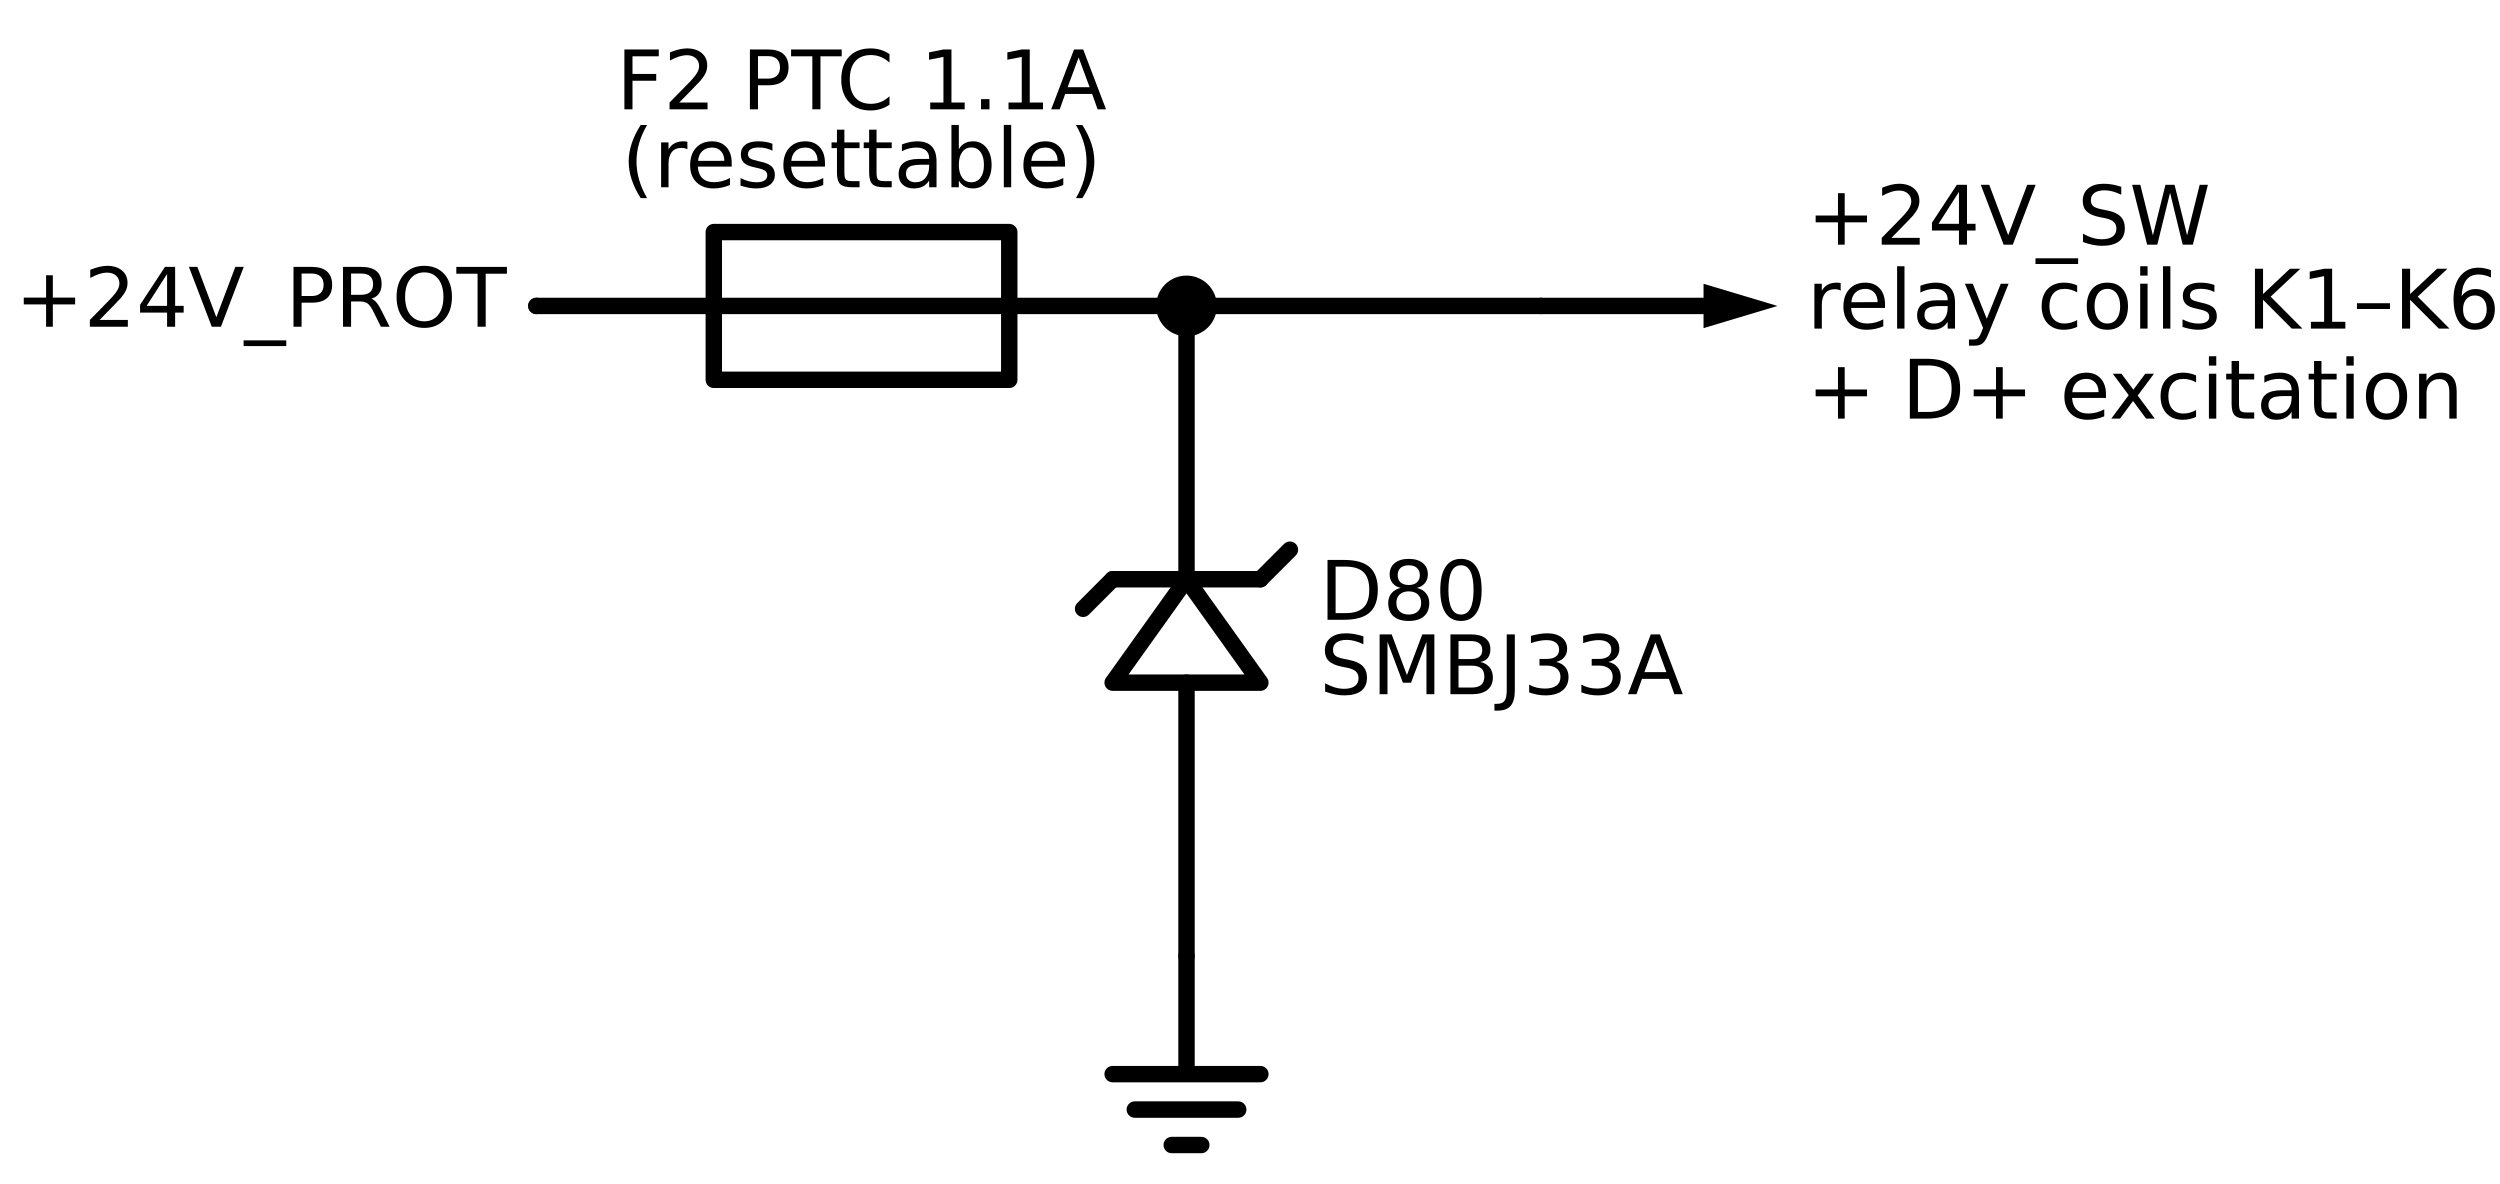
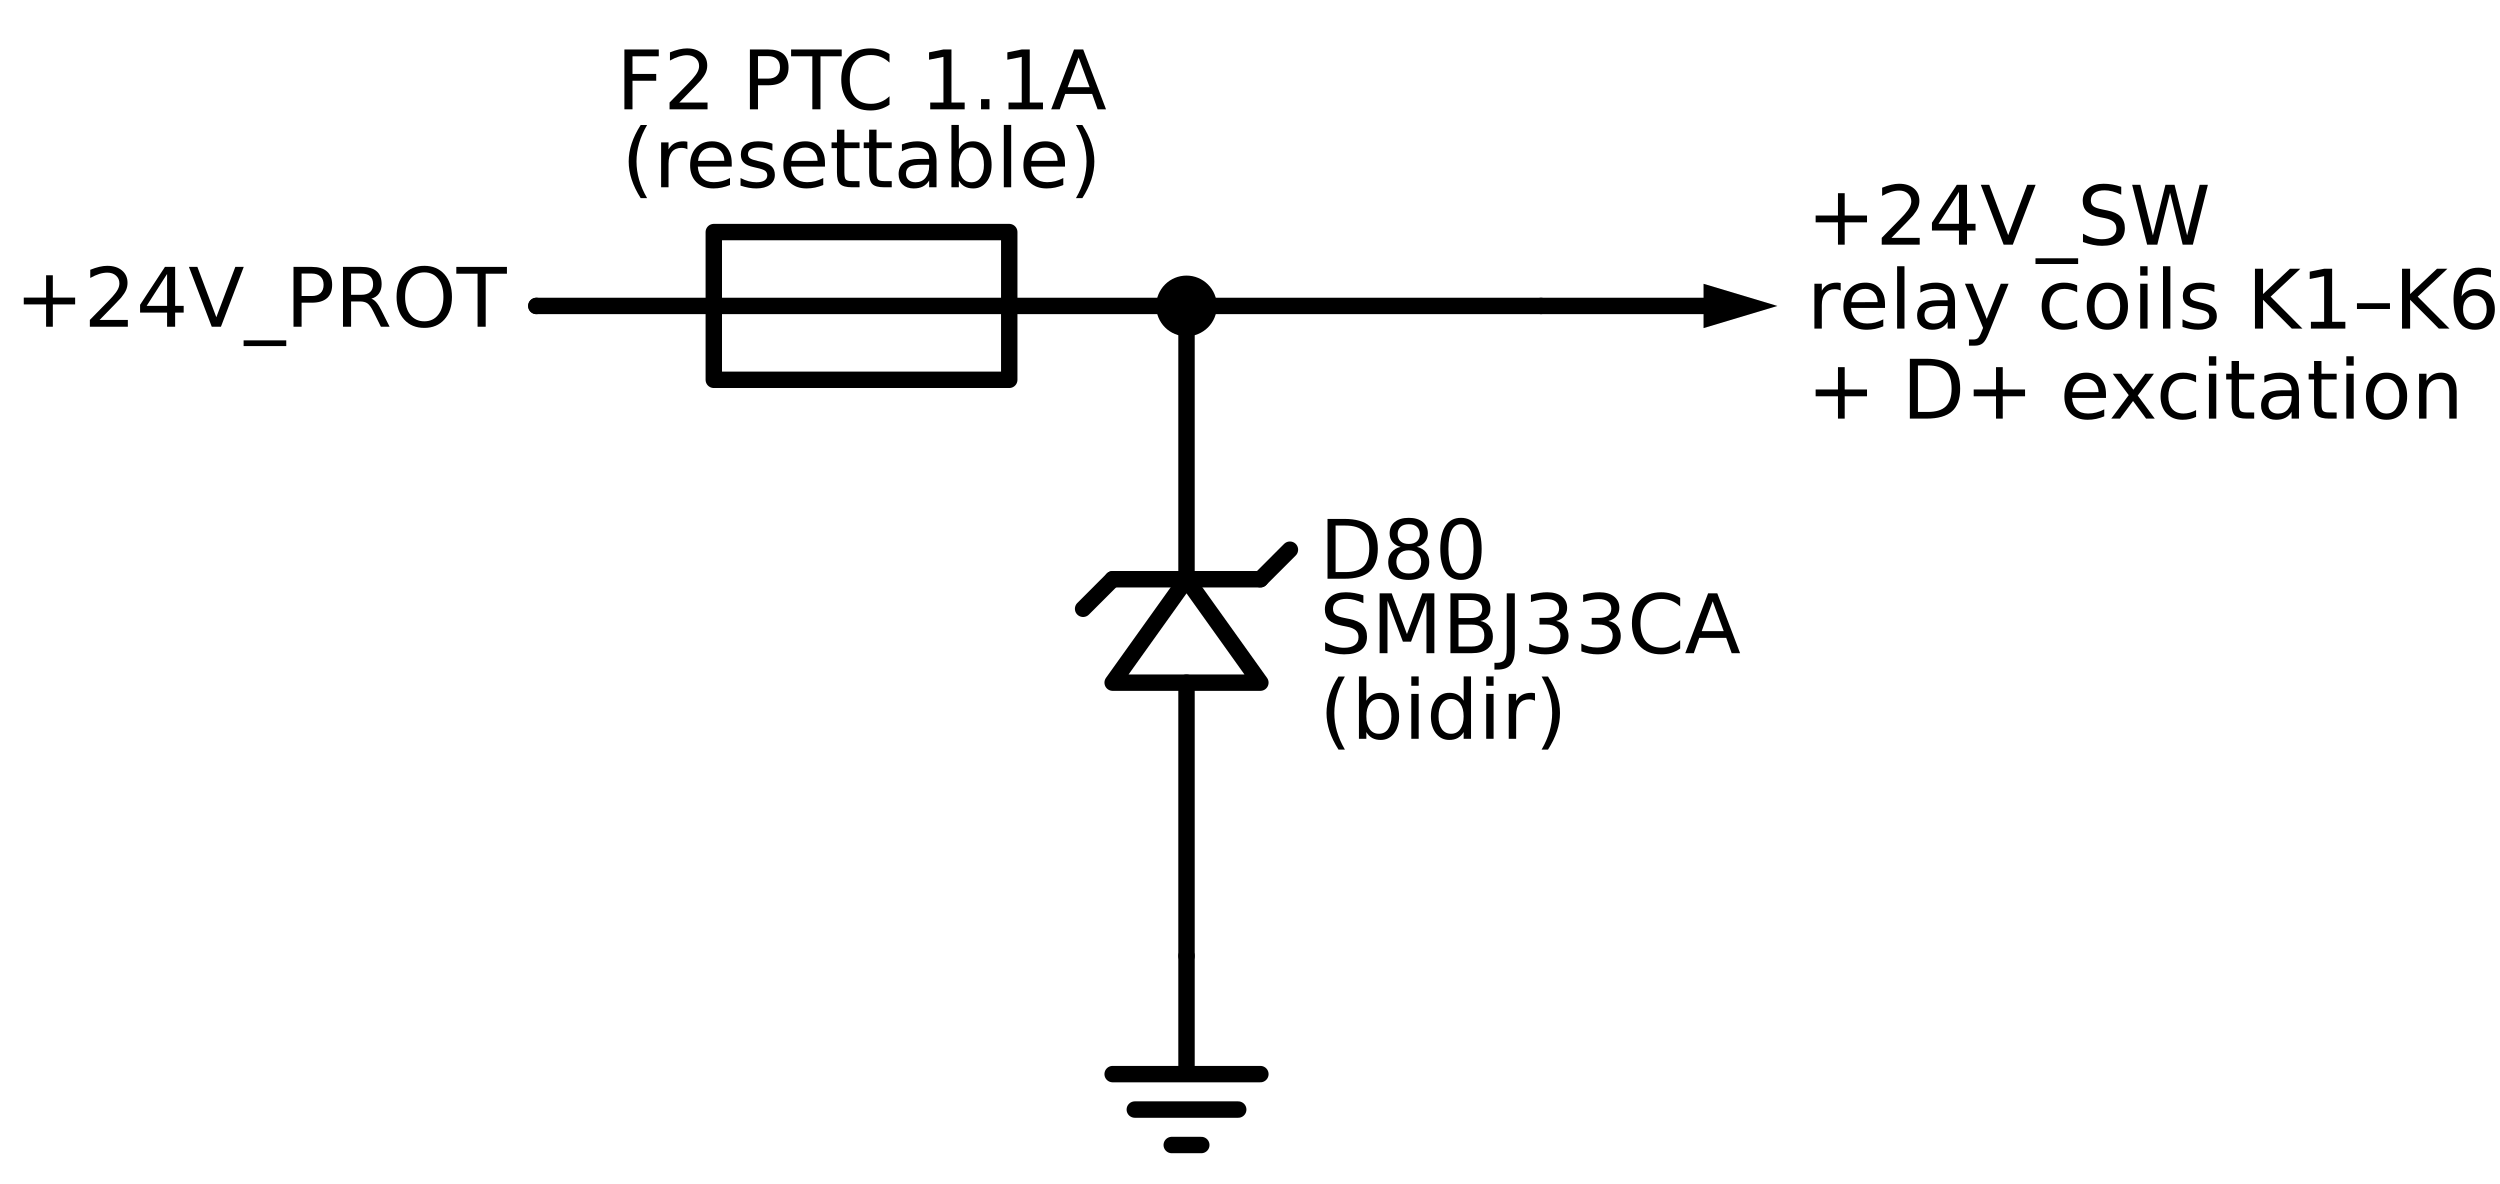
<svg xmlns="http://www.w3.org/2000/svg" xmlns:xlink="http://www.w3.org/1999/xlink" width="304.624pt" height="144.2pt" viewBox="0 0 304.624 144.2" version="1.1">
  <defs>
    <style type="text/css">*{stroke-linejoin: round; stroke-linecap: butt}</style>
  </defs>
  <g id="figure_1">
    <g id="patch_1">
      <path d="M 0 144.2  L 304.624 144.2  L 304.624 0  L 0 0  L 0 144.2  z " style="fill: none" />
    </g>
    <g id="axes_1">
      <g id="patch_2">
-         <path d="M 135.576 83.18  L 144.576 70.58  L 153.576 83.18  L 135.576 83.18  z " clip-path="url(#p834088ce81)" style="fill: none; stroke: #000000; stroke-width: 2; stroke-linecap: round" />
+         <path d="M 135.576 83.18  L 144.576 70.58  L 153.576 83.18  L 135.576 83.18  z " clip-path="url(#pf254da7e3c)" style="fill: none; stroke: #000000; stroke-width: 2; stroke-linecap: round" />
      </g>
      <g id="line2d_1">
-         <path d="M 65.34 37.28  L 65.358 37.28  L 65.376 37.28  " clip-path="url(#p834088ce81)" style="fill: none; stroke: #000000; stroke-width: 2; stroke-linecap: round" />
+         <path d="M 65.34 37.28  L 65.358 37.28  L 65.376 37.28  " clip-path="url(#pf254da7e3c)" style="fill: none; stroke: #000000; stroke-width: 2; stroke-linecap: round" />
      </g>
      <g id="line2d_2">
-         <path d="M 65.376 37.28  L 86.976 37.28  L 86.976 28.28  L 122.976 28.28  L 122.976 46.28  L 86.976 46.28  L 86.976 37.28  M 122.976 37.28  L 144.576 37.28  " clip-path="url(#p834088ce81)" style="fill: none; stroke: #000000; stroke-width: 2; stroke-linecap: round" />
+         <path d="M 65.376 37.28  L 86.976 37.28  L 86.976 28.28  L 122.976 28.28  L 122.976 46.28  L 86.976 46.28  L 86.976 37.28  M 122.976 37.28  L 144.576 37.28  " clip-path="url(#pf254da7e3c)" style="fill: none; stroke: #000000; stroke-width: 2; stroke-linecap: round" />
      </g>
      <g id="line2d_3">
-         <path d="M 86.976 37.28  L 122.976 37.28  " clip-path="url(#p834088ce81)" style="fill: none; stroke: #000000; stroke-width: 2; stroke-linecap: round" />
+         <path d="M 86.976 37.28  L 122.976 37.28  " clip-path="url(#pf254da7e3c)" style="fill: none; stroke: #000000; stroke-width: 2; stroke-linecap: round" />
      </g>
      <g id="line2d_4">
-         <path d="M 144.576 37.28  L 144.576 70.58  M 135.576 70.58  L 153.576 70.58  M 144.576 83.18  L 144.576 116.48  " clip-path="url(#p834088ce81)" style="fill: none; stroke: #000000; stroke-width: 2; stroke-linecap: round" />
+         <path d="M 144.576 37.28  L 144.576 70.58  M 135.576 70.58  L 153.576 70.58  M 144.576 83.18  L 144.576 116.48  " clip-path="url(#pf254da7e3c)" style="fill: none; stroke: #000000; stroke-width: 2; stroke-linecap: round" />
      </g>
      <g id="line2d_5">
-         <path d="M 157.176 66.98  L 153.576 70.58  " clip-path="url(#p834088ce81)" style="fill: none; stroke: #000000; stroke-width: 2; stroke-linecap: round" />
+         <path d="M 157.176 66.98  L 153.576 70.58  " clip-path="url(#pf254da7e3c)" style="fill: none; stroke: #000000; stroke-width: 2; stroke-linecap: round" />
      </g>
      <g id="line2d_6">
-         <path d="M 131.976 74.18  L 135.576 70.58  " clip-path="url(#p834088ce81)" style="fill: none; stroke: #000000; stroke-width: 2; stroke-linecap: round" />
+         <path d="M 131.976 74.18  L 135.576 70.58  " clip-path="url(#pf254da7e3c)" style="fill: none; stroke: #000000; stroke-width: 2; stroke-linecap: round" />
      </g>
      <g id="line2d_7">
-         <path d="M 144.576 116.48  L 144.576 130.88  L 135.576 130.88  L 153.576 130.88  M 138.276 135.2  L 150.876 135.2  M 142.776 139.52  L 146.376 139.52  " clip-path="url(#p834088ce81)" style="fill: none; stroke: #000000; stroke-width: 2; stroke-linecap: round" />
+         <path d="M 144.576 116.48  L 144.576 130.88  L 135.576 130.88  L 153.576 130.88  M 138.276 135.2  L 150.876 135.2  M 142.776 139.52  L 146.376 139.52  " clip-path="url(#pf254da7e3c)" style="fill: none; stroke: #000000; stroke-width: 2; stroke-linecap: round" />
      </g>
      <g id="line2d_8">
-         <path d="M 144.576 37.28  L 166.176 37.28  L 187.776 37.28  " clip-path="url(#p834088ce81)" style="fill: none; stroke: #000000; stroke-width: 2; stroke-linecap: round" />
+         <path d="M 144.576 37.28  L 166.176 37.28  L 187.776 37.28  " clip-path="url(#pf254da7e3c)" style="fill: none; stroke: #000000; stroke-width: 2; stroke-linecap: round" />
      </g>
      <g id="line2d_9">
-         <path d="M 187.776 37.28  L 202.176 37.28  L 207.576 37.28  " clip-path="url(#p834088ce81)" style="fill: none; stroke: #000000; stroke-width: 2; stroke-linecap: round" />
+         <path d="M 187.776 37.28  L 202.176 37.28  L 207.576 37.28  " clip-path="url(#pf254da7e3c)" style="fill: none; stroke: #000000; stroke-width: 2; stroke-linecap: round" />
      </g>
      <g id="patch_3">
-         <path d="M 207.576 34.58  L 216.576 37.28  L 207.576 39.98  z " clip-path="url(#p834088ce81)" />
+         <path d="M 207.576 34.58  L 216.576 37.28  L 207.576 39.98  z " clip-path="url(#pf254da7e3c)" />
      </g>
      <g id="text_1">
        <g transform="translate(1.836875 39.81203) scale(0.1 -0.1)">
          <defs>
            <path id="DejaVuSans-e" d="M 2944 4013  L 2944 2272  L 4684 2272  L 4684 1741  L 2944 1741  L 2944 0  L 2419 0  L 2419 1741  L 678 1741  L 678 2272  L 2419 2272  L 2419 4013  L 2944 4013  z " transform="scale(0.015625)" />
            <path id="DejaVuSans-15" d="M 1228 531  L 3431 531  L 3431 0  L 469 0  L 469 531  Q 828 903 1448 1529  Q 2069 2156 2228 2338  Q 2531 2678 2651 2914  Q 2772 3150 2772 3378  Q 2772 3750 2511 3984  Q 2250 4219 1831 4219  Q 1534 4219 1204 4116  Q 875 4013 500 3803  L 500 4441  Q 881 4594 1212 4672  Q 1544 4750 1819 4750  Q 2544 4750 2975 4387  Q 3406 4025 3406 3419  Q 3406 3131 3298 2873  Q 3191 2616 2906 2266  Q 2828 2175 2409 1742  Q 1991 1309 1228 531  z " transform="scale(0.015625)" />
            <path id="DejaVuSans-17" d="M 2419 4116  L 825 1625  L 2419 1625  L 2419 4116  z M 2253 4666  L 3047 4666  L 3047 1625  L 3713 1625  L 3713 1100  L 3047 1100  L 3047 0  L 2419 0  L 2419 1100  L 313 1100  L 313 1709  L 2253 4666  z " transform="scale(0.015625)" />
            <path id="DejaVuSans-39" d="M 1831 0  L 50 4666  L 709 4666  L 2188 738  L 3669 4666  L 4325 4666  L 2547 0  L 1831 0  z " transform="scale(0.015625)" />
            <path id="DejaVuSans-42" d="M 3263 -1063  L 3263 -1509  L -63 -1509  L -63 -1063  L 3263 -1063  z " transform="scale(0.015625)" />
            <path id="DejaVuSans-33" d="M 1259 4147  L 1259 2394  L 2053 2394  Q 2494 2394 2734 2622  Q 2975 2850 2975 3272  Q 2975 3691 2734 3919  Q 2494 4147 2053 4147  L 1259 4147  z M 628 4666  L 2053 4666  Q 2838 4666 3239 4311  Q 3641 3956 3641 3272  Q 3641 2581 3239 2228  Q 2838 1875 2053 1875  L 1259 1875  L 1259 0  L 628 0  L 628 4666  z " transform="scale(0.015625)" />
            <path id="DejaVuSans-35" d="M 2841 2188  Q 3044 2119 3236 1894  Q 3428 1669 3622 1275  L 4263 0  L 3584 0  L 2988 1197  Q 2756 1666 2539 1819  Q 2322 1972 1947 1972  L 1259 1972  L 1259 0  L 628 0  L 628 4666  L 2053 4666  Q 2853 4666 3247 4331  Q 3641 3997 3641 3322  Q 3641 2881 3436 2590  Q 3231 2300 2841 2188  z M 1259 4147  L 1259 2491  L 2053 2491  Q 2509 2491 2742 2702  Q 2975 2913 2975 3322  Q 2975 3731 2742 3939  Q 2509 4147 2053 4147  L 1259 4147  z " transform="scale(0.015625)" />
            <path id="DejaVuSans-32" d="M 2522 4238  Q 1834 4238 1429 3725  Q 1025 3213 1025 2328  Q 1025 1447 1429 934  Q 1834 422 2522 422  Q 3209 422 3611 934  Q 4013 1447 4013 2328  Q 4013 3213 3611 3725  Q 3209 4238 2522 4238  z M 2522 4750  Q 3503 4750 4090 4092  Q 4678 3434 4678 2328  Q 4678 1225 4090 567  Q 3503 -91 2522 -91  Q 1538 -91 948 565  Q 359 1222 359 2328  Q 359 3434 948 4092  Q 1538 4750 2522 4750  z " transform="scale(0.015625)" />
            <path id="DejaVuSans-37" d="M -19 4666  L 3928 4666  L 3928 4134  L 2272 4134  L 2272 0  L 1638 0  L 1638 4134  L -19 4134  L -19 4666  z " transform="scale(0.015625)" />
          </defs>
          <use xlink:href="#DejaVuSans-e" />
          <use xlink:href="#DejaVuSans-15" transform="translate(83.79688 0)" />
          <use xlink:href="#DejaVuSans-17" transform="translate(147.4219 0)" />
          <use xlink:href="#DejaVuSans-39" transform="translate(211.0469 0)" />
          <use xlink:href="#DejaVuSans-42" transform="translate(279.4531 0)" />
          <use xlink:href="#DejaVuSans-33" transform="translate(329.4531 0)" />
          <use xlink:href="#DejaVuSans-35" transform="translate(389.75 0)" />
          <use xlink:href="#DejaVuSans-32" transform="translate(459.2344 0)" />
          <use xlink:href="#DejaVuSans-37" transform="translate(537.9531 0)" />
        </g>
      </g>
      <g id="text_2">
        <g transform="translate(75.10178 13.31984) scale(0.1 -0.1)">
          <defs>
            <path id="DejaVuSans-29" d="M 628 4666  L 3309 4666  L 3309 4134  L 1259 4134  L 1259 2759  L 3109 2759  L 3109 2228  L 1259 2228  L 1259 0  L 628 0  L 628 4666  z " transform="scale(0.015625)" />
            <path id="DejaVuSans-3" transform="scale(0.015625)" />
            <path id="DejaVuSans-26" d="M 4122 4306  L 4122 3641  Q 3803 3938 3442 4084  Q 3081 4231 2675 4231  Q 1875 4231 1450 3742  Q 1025 3253 1025 2328  Q 1025 1406 1450 917  Q 1875 428 2675 428  Q 3081 428 3442 575  Q 3803 722 4122 1019  L 4122 359  Q 3791 134 3420 21  Q 3050 -91 2638 -91  Q 1578 -91 968 557  Q 359 1206 359 2328  Q 359 3453 968 4101  Q 1578 4750 2638 4750  Q 3056 4750 3426 4639  Q 3797 4528 4122 4306  z " transform="scale(0.015625)" />
            <path id="DejaVuSans-14" d="M 794 531  L 1825 531  L 1825 4091  L 703 3866  L 703 4441  L 1819 4666  L 2450 4666  L 2450 531  L 3481 531  L 3481 0  L 794 0  L 794 531  z " transform="scale(0.015625)" />
            <path id="DejaVuSans-11" d="M 684 794  L 1344 794  L 1344 0  L 684 0  L 684 794  z " transform="scale(0.015625)" />
            <path id="DejaVuSans-24" d="M 2188 4044  L 1331 1722  L 3047 1722  L 2188 4044  z M 1831 4666  L 2547 4666  L 4325 0  L 3669 0  L 3244 1197  L 1141 1197  L 716 0  L 50 0  L 1831 4666  z " transform="scale(0.015625)" />
          </defs>
          <use xlink:href="#DejaVuSans-29" />
          <use xlink:href="#DejaVuSans-15" transform="translate(57.51562 0)" />
          <use xlink:href="#DejaVuSans-3" transform="translate(121.1406 0)" />
          <use xlink:href="#DejaVuSans-33" transform="translate(152.9219 0)" />
          <use xlink:href="#DejaVuSans-37" transform="translate(213.2188 0)" />
          <use xlink:href="#DejaVuSans-26" transform="translate(268.4375 0)" />
          <use xlink:href="#DejaVuSans-3" transform="translate(338.2656 0)" />
          <use xlink:href="#DejaVuSans-14" transform="translate(370.0469 0)" />
          <use xlink:href="#DejaVuSans-11" transform="translate(433.6719 0)" />
          <use xlink:href="#DejaVuSans-14" transform="translate(465.4531 0)" />
          <use xlink:href="#DejaVuSans-24" transform="translate(529.0781 0)" />
        </g>
        <g transform="translate(75.74709 22.81984) scale(0.1 -0.1)">
          <defs>
            <path id="DejaVuSans-b" d="M 1984 4856  Q 1566 4138 1362 3434  Q 1159 2731 1159 2009  Q 1159 1288 1364 580  Q 1569 -128 1984 -844  L 1484 -844  Q 1016 -109 783 600  Q 550 1309 550 2009  Q 550 2706 781 3412  Q 1013 4119 1484 4856  L 1984 4856  z " transform="scale(0.015625)" />
            <path id="DejaVuSans-55" d="M 2631 2963  Q 2534 3019 2420 3045  Q 2306 3072 2169 3072  Q 1681 3072 1420 2755  Q 1159 2438 1159 1844  L 1159 0  L 581 0  L 581 3500  L 1159 3500  L 1159 2956  Q 1341 3275 1631 3429  Q 1922 3584 2338 3584  Q 2397 3584 2469 3576  Q 2541 3569 2628 3553  L 2631 2963  z " transform="scale(0.015625)" />
            <path id="DejaVuSans-48" d="M 3597 1894  L 3597 1613  L 953 1613  Q 991 1019 1311 708  Q 1631 397 2203 397  Q 2534 397 2845 478  Q 3156 559 3463 722  L 3463 178  Q 3153 47 2828 -22  Q 2503 -91 2169 -91  Q 1331 -91 842 396  Q 353 884 353 1716  Q 353 2575 817 3079  Q 1281 3584 2069 3584  Q 2775 3584 3186 3129  Q 3597 2675 3597 1894  z M 3022 2063  Q 3016 2534 2758 2815  Q 2500 3097 2075 3097  Q 1594 3097 1305 2825  Q 1016 2553 972 2059  L 3022 2063  z " transform="scale(0.015625)" />
            <path id="DejaVuSans-56" d="M 2834 3397  L 2834 2853  Q 2591 2978 2328 3040  Q 2066 3103 1784 3103  Q 1356 3103 1142 2972  Q 928 2841 928 2578  Q 928 2378 1081 2264  Q 1234 2150 1697 2047  L 1894 2003  Q 2506 1872 2764 1633  Q 3022 1394 3022 966  Q 3022 478 2636 193  Q 2250 -91 1575 -91  Q 1294 -91 989 -36  Q 684 19 347 128  L 347 722  Q 666 556 975 473  Q 1284 391 1588 391  Q 1994 391 2212 530  Q 2431 669 2431 922  Q 2431 1156 2273 1281  Q 2116 1406 1581 1522  L 1381 1569  Q 847 1681 609 1914  Q 372 2147 372 2553  Q 372 3047 722 3315  Q 1072 3584 1716 3584  Q 2034 3584 2315 3537  Q 2597 3491 2834 3397  z " transform="scale(0.015625)" />
            <path id="DejaVuSans-57" d="M 1172 4494  L 1172 3500  L 2356 3500  L 2356 3053  L 1172 3053  L 1172 1153  Q 1172 725 1289 603  Q 1406 481 1766 481  L 2356 481  L 2356 0  L 1766 0  Q 1100 0 847 248  Q 594 497 594 1153  L 594 3053  L 172 3053  L 172 3500  L 594 3500  L 594 4494  L 1172 4494  z " transform="scale(0.015625)" />
            <path id="DejaVuSans-44" d="M 2194 1759  Q 1497 1759 1228 1600  Q 959 1441 959 1056  Q 959 750 1161 570  Q 1363 391 1709 391  Q 2188 391 2477 730  Q 2766 1069 2766 1631  L 2766 1759  L 2194 1759  z M 3341 1997  L 3341 0  L 2766 0  L 2766 531  Q 2569 213 2275 61  Q 1981 -91 1556 -91  Q 1019 -91 701 211  Q 384 513 384 1019  Q 384 1609 779 1909  Q 1175 2209 1959 2209  L 2766 2209  L 2766 2266  Q 2766 2663 2505 2880  Q 2244 3097 1772 3097  Q 1472 3097 1187 3025  Q 903 2953 641 2809  L 641 3341  Q 956 3463 1253 3523  Q 1550 3584 1831 3584  Q 2591 3584 2966 3190  Q 3341 2797 3341 1997  z " transform="scale(0.015625)" />
            <path id="DejaVuSans-45" d="M 3116 1747  Q 3116 2381 2855 2742  Q 2594 3103 2138 3103  Q 1681 3103 1420 2742  Q 1159 2381 1159 1747  Q 1159 1113 1420 752  Q 1681 391 2138 391  Q 2594 391 2855 752  Q 3116 1113 3116 1747  z M 1159 2969  Q 1341 3281 1617 3432  Q 1894 3584 2278 3584  Q 2916 3584 3314 3078  Q 3713 2572 3713 1747  Q 3713 922 3314 415  Q 2916 -91 2278 -91  Q 1894 -91 1617 61  Q 1341 213 1159 525  L 1159 0  L 581 0  L 581 4863  L 1159 4863  L 1159 2969  z " transform="scale(0.015625)" />
            <path id="DejaVuSans-4f" d="M 603 4863  L 1178 4863  L 1178 0  L 603 0  L 603 4863  z " transform="scale(0.015625)" />
            <path id="DejaVuSans-c" d="M 513 4856  L 1013 4856  Q 1481 4119 1714 3412  Q 1947 2706 1947 2009  Q 1947 1309 1714 600  Q 1481 -109 1013 -844  L 513 -844  Q 928 -128 1133 580  Q 1338 1288 1338 2009  Q 1338 2731 1133 3434  Q 928 4138 513 4856  z " transform="scale(0.015625)" />
          </defs>
          <use xlink:href="#DejaVuSans-b" />
          <use xlink:href="#DejaVuSans-55" transform="translate(39.01562 0)" />
          <use xlink:href="#DejaVuSans-48" transform="translate(77.92188 0)" />
          <use xlink:href="#DejaVuSans-56" transform="translate(139.4531 0)" />
          <use xlink:href="#DejaVuSans-48" transform="translate(191.5469 0)" />
          <use xlink:href="#DejaVuSans-57" transform="translate(253.0781 0)" />
          <use xlink:href="#DejaVuSans-57" transform="translate(292.2812 0)" />
          <use xlink:href="#DejaVuSans-44" transform="translate(331.4844 0)" />
          <use xlink:href="#DejaVuSans-45" transform="translate(392.7656 0)" />
          <use xlink:href="#DejaVuSans-4f" transform="translate(456.25 0)" />
          <use xlink:href="#DejaVuSans-48" transform="translate(484.0312 0)" />
          <use xlink:href="#DejaVuSans-c" transform="translate(545.5625 0)" />
        </g>
      </g>
      <g id="text_3">
-         <g transform="translate(160.776 75.51984) scale(0.1 -0.1)">
+         <g transform="translate(160.776 70.51984) scale(0.1 -0.1)">
          <defs>
            <path id="DejaVuSans-27" d="M 1259 4147  L 1259 519  L 2022 519  Q 2988 519 3436 956  Q 3884 1394 3884 2338  Q 3884 3275 3436 3711  Q 2988 4147 2022 4147  L 1259 4147  z M 628 4666  L 1925 4666  Q 3281 4666 3915 4102  Q 4550 3538 4550 2338  Q 4550 1131 3912 565  Q 3275 0 1925 0  L 628 0  L 628 4666  z " transform="scale(0.015625)" />
            <path id="DejaVuSans-1b" d="M 2034 2216  Q 1584 2216 1326 1975  Q 1069 1734 1069 1313  Q 1069 891 1326 650  Q 1584 409 2034 409  Q 2484 409 2743 651  Q 3003 894 3003 1313  Q 3003 1734 2745 1975  Q 2488 2216 2034 2216  z M 1403 2484  Q 997 2584 770 2862  Q 544 3141 544 3541  Q 544 4100 942 4425  Q 1341 4750 2034 4750  Q 2731 4750 3128 4425  Q 3525 4100 3525 3541  Q 3525 3141 3298 2862  Q 3072 2584 2669 2484  Q 3125 2378 3379 2068  Q 3634 1759 3634 1313  Q 3634 634 3220 271  Q 2806 -91 2034 -91  Q 1263 -91 848 271  Q 434 634 434 1313  Q 434 1759 690 2068  Q 947 2378 1403 2484  z M 1172 3481  Q 1172 3119 1398 2916  Q 1625 2713 2034 2713  Q 2441 2713 2670 2916  Q 2900 3119 2900 3481  Q 2900 3844 2670 4047  Q 2441 4250 2034 4250  Q 1625 4250 1398 4047  Q 1172 3844 1172 3481  z " transform="scale(0.015625)" />
            <path id="DejaVuSans-13" d="M 2034 4250  Q 1547 4250 1301 3770  Q 1056 3291 1056 2328  Q 1056 1369 1301 889  Q 1547 409 2034 409  Q 2525 409 2770 889  Q 3016 1369 3016 2328  Q 3016 3291 2770 3770  Q 2525 4250 2034 4250  z M 2034 4750  Q 2819 4750 3233 4129  Q 3647 3509 3647 2328  Q 3647 1150 3233 529  Q 2819 -91 2034 -91  Q 1250 -91 836 529  Q 422 1150 422 2328  Q 422 3509 836 4129  Q 1250 4750 2034 4750  z " transform="scale(0.015625)" />
          </defs>
          <use xlink:href="#DejaVuSans-27" />
          <use xlink:href="#DejaVuSans-1b" transform="translate(77 0)" />
          <use xlink:href="#DejaVuSans-13" transform="translate(140.625 0)" />
        </g>
-         <g transform="translate(160.776 84.59016) scale(0.1 -0.1)">
+         <g transform="translate(160.776 79.59016) scale(0.1 -0.1)">
          <defs>
            <path id="DejaVuSans-36" d="M 3425 4513  L 3425 3897  Q 3066 4069 2747 4153  Q 2428 4238 2131 4238  Q 1616 4238 1336 4038  Q 1056 3838 1056 3469  Q 1056 3159 1242 3001  Q 1428 2844 1947 2747  L 2328 2669  Q 3034 2534 3370 2195  Q 3706 1856 3706 1288  Q 3706 609 3251 259  Q 2797 -91 1919 -91  Q 1588 -91 1214 -16  Q 841 59 441 206  L 441 856  Q 825 641 1194 531  Q 1563 422 1919 422  Q 2459 422 2753 634  Q 3047 847 3047 1241  Q 3047 1584 2836 1778  Q 2625 1972 2144 2069  L 1759 2144  Q 1053 2284 737 2584  Q 422 2884 422 3419  Q 422 4038 858 4394  Q 1294 4750 2059 4750  Q 2388 4750 2728 4690  Q 3069 4631 3425 4513  z " transform="scale(0.015625)" />
            <path id="DejaVuSans-30" d="M 628 4666  L 1569 4666  L 2759 1491  L 3956 4666  L 4897 4666  L 4897 0  L 4281 0  L 4281 4097  L 3078 897  L 2444 897  L 1241 4097  L 1241 0  L 628 0  L 628 4666  z " transform="scale(0.015625)" />
            <path id="DejaVuSans-25" d="M 1259 2228  L 1259 519  L 2272 519  Q 2781 519 3026 730  Q 3272 941 3272 1375  Q 3272 1813 3026 2020  Q 2781 2228 2272 2228  L 1259 2228  z M 1259 4147  L 1259 2741  L 2194 2741  Q 2656 2741 2882 2914  Q 3109 3088 3109 3444  Q 3109 3797 2882 3972  Q 2656 4147 2194 4147  L 1259 4147  z M 628 4666  L 2241 4666  Q 2963 4666 3353 4366  Q 3744 4066 3744 3513  Q 3744 3084 3544 2831  Q 3344 2578 2956 2516  Q 3422 2416 3680 2098  Q 3938 1781 3938 1306  Q 3938 681 3513 340  Q 3088 0 2303 0  L 628 0  L 628 4666  z " transform="scale(0.015625)" />
            <path id="DejaVuSans-2d" d="M 628 4666  L 1259 4666  L 1259 325  Q 1259 -519 939 -900  Q 619 -1281 -91 -1281  L -331 -1281  L -331 -750  L -134 -750  Q 284 -750 456 -515  Q 628 -281 628 325  L 628 4666  z " transform="scale(0.015625)" />
            <path id="DejaVuSans-16" d="M 2597 2516  Q 3050 2419 3304 2112  Q 3559 1806 3559 1356  Q 3559 666 3084 287  Q 2609 -91 1734 -91  Q 1441 -91 1130 -33  Q 819 25 488 141  L 488 750  Q 750 597 1062 519  Q 1375 441 1716 441  Q 2309 441 2620 675  Q 2931 909 2931 1356  Q 2931 1769 2642 2001  Q 2353 2234 1838 2234  L 1294 2234  L 1294 2753  L 1863 2753  Q 2328 2753 2575 2939  Q 2822 3125 2822 3475  Q 2822 3834 2567 4026  Q 2313 4219 1838 4219  Q 1578 4219 1281 4162  Q 984 4106 628 3988  L 628 4550  Q 988 4650 1302 4700  Q 1616 4750 1894 4750  Q 2613 4750 3031 4423  Q 3450 4097 3450 3541  Q 3450 3153 3228 2886  Q 3006 2619 2597 2516  z " transform="scale(0.015625)" />
          </defs>
          <use xlink:href="#DejaVuSans-36" />
          <use xlink:href="#DejaVuSans-30" transform="translate(63.48438 0)" />
          <use xlink:href="#DejaVuSans-25" transform="translate(149.7656 0)" />
          <use xlink:href="#DejaVuSans-2d" transform="translate(218.375 0)" />
          <use xlink:href="#DejaVuSans-16" transform="translate(247.875 0)" />
          <use xlink:href="#DejaVuSans-16" transform="translate(311.5 0)" />
-           <use xlink:href="#DejaVuSans-24" transform="translate(375.125 0)" />
+           <use xlink:href="#DejaVuSans-26" transform="translate(375.125 0)" />
+           <use xlink:href="#DejaVuSans-24" transform="translate(444.9531 0)" />
+         </g>
+         <g transform="translate(160.776 90.01984) scale(0.1 -0.1)">
+           <defs>
+             <path id="DejaVuSans-4c" d="M 603 3500  L 1178 3500  L 1178 0  L 603 0  L 603 3500  z M 603 4863  L 1178 4863  L 1178 4134  L 603 4134  L 603 4863  z " transform="scale(0.015625)" />
+             <path id="DejaVuSans-47" d="M 2906 2969  L 2906 4863  L 3481 4863  L 3481 0  L 2906 0  L 2906 525  Q 2725 213 2448 61  Q 2172 -91 1784 -91  Q 1150 -91 751 415  Q 353 922 353 1747  Q 353 2572 751 3078  Q 1150 3584 1784 3584  Q 2172 3584 2448 3432  Q 2725 3281 2906 2969  z M 947 1747  Q 947 1113 1208 752  Q 1469 391 1925 391  Q 2381 391 2643 752  Q 2906 1113 2906 1747  Q 2906 2381 2643 2742  Q 2381 3103 1925 3103  Q 1469 3103 1208 2742  Q 947 2381 947 1747  z " transform="scale(0.015625)" />
+           </defs>
+           <use xlink:href="#DejaVuSans-b" />
+           <use xlink:href="#DejaVuSans-45" transform="translate(39.01562 0)" />
+           <use xlink:href="#DejaVuSans-4c" transform="translate(102.5 0)" />
+           <use xlink:href="#DejaVuSans-47" transform="translate(130.2812 0)" />
+           <use xlink:href="#DejaVuSans-4c" transform="translate(193.7656 0)" />
+           <use xlink:href="#DejaVuSans-55" transform="translate(221.5469 0)" />
+           <use xlink:href="#DejaVuSans-c" transform="translate(262.6562 0)" />
        </g>
      </g>
      <g id="text_4">
        <g transform="translate(220.176 29.81203) scale(0.1 -0.1)">
          <defs>
            <path id="DejaVuSans-3a" d="M 213 4666  L 850 4666  L 1831 722  L 2809 4666  L 3519 4666  L 4500 722  L 5478 4666  L 6119 4666  L 4947 0  L 4153 0  L 3169 4050  L 2175 0  L 1381 0  L 213 4666  z " transform="scale(0.015625)" />
          </defs>
          <use xlink:href="#DejaVuSans-e" />
          <use xlink:href="#DejaVuSans-15" transform="translate(83.79688 0)" />
          <use xlink:href="#DejaVuSans-17" transform="translate(147.4219 0)" />
          <use xlink:href="#DejaVuSans-39" transform="translate(211.0469 0)" />
          <use xlink:href="#DejaVuSans-42" transform="translate(279.4531 0)" />
          <use xlink:href="#DejaVuSans-36" transform="translate(329.4531 0)" />
          <use xlink:href="#DejaVuSans-3a" transform="translate(392.9375 0)" />
        </g>
        <g transform="translate(220.176 40.03937) scale(0.1 -0.1)">
          <defs>
            <path id="DejaVuSans-5c" d="M 2059 -325  Q 1816 -950 1584 -1140  Q 1353 -1331 966 -1331  L 506 -1331  L 506 -850  L 844 -850  Q 1081 -850 1212 -737  Q 1344 -625 1503 -206  L 1606 56  L 191 3500  L 800 3500  L 1894 763  L 2988 3500  L 3597 3500  L 2059 -325  z " transform="scale(0.015625)" />
            <path id="DejaVuSans-46" d="M 3122 3366  L 3122 2828  Q 2878 2963 2633 3030  Q 2388 3097 2138 3097  Q 1578 3097 1268 2742  Q 959 2388 959 1747  Q 959 1106 1268 751  Q 1578 397 2138 397  Q 2388 397 2633 464  Q 2878 531 3122 666  L 3122 134  Q 2881 22 2623 -34  Q 2366 -91 2075 -91  Q 1284 -91 818 406  Q 353 903 353 1747  Q 353 2603 823 3093  Q 1294 3584 2113 3584  Q 2378 3584 2631 3529  Q 2884 3475 3122 3366  z " transform="scale(0.015625)" />
            <path id="DejaVuSans-52" d="M 1959 3097  Q 1497 3097 1228 2736  Q 959 2375 959 1747  Q 959 1119 1226 758  Q 1494 397 1959 397  Q 2419 397 2687 759  Q 2956 1122 2956 1747  Q 2956 2369 2687 2733  Q 2419 3097 1959 3097  z M 1959 3584  Q 2709 3584 3137 3096  Q 3566 2609 3566 1747  Q 3566 888 3137 398  Q 2709 -91 1959 -91  Q 1206 -91 779 398  Q 353 888 353 1747  Q 353 2609 779 3096  Q 1206 3584 1959 3584  z " transform="scale(0.015625)" />
-             <path id="DejaVuSans-4c" d="M 603 3500  L 1178 3500  L 1178 0  L 603 0  L 603 3500  z M 603 4863  L 1178 4863  L 1178 4134  L 603 4134  L 603 4863  z " transform="scale(0.015625)" />
            <path id="DejaVuSans-2e" d="M 628 4666  L 1259 4666  L 1259 2694  L 3353 4666  L 4166 4666  L 1850 2491  L 4331 0  L 3500 0  L 1259 2247  L 1259 0  L 628 0  L 628 4666  z " transform="scale(0.015625)" />
            <path id="DejaVuSans-af5" d="M 313 1978  L 2888 1978  L 2888 1528  L 313 1528  L 313 1978  z " transform="scale(0.015625)" />
            <path id="DejaVuSans-19" d="M 2113 2584  Q 1688 2584 1439 2293  Q 1191 2003 1191 1497  Q 1191 994 1439 701  Q 1688 409 2113 409  Q 2538 409 2786 701  Q 3034 994 3034 1497  Q 3034 2003 2786 2293  Q 2538 2584 2113 2584  z M 3366 4563  L 3366 3988  Q 3128 4100 2886 4159  Q 2644 4219 2406 4219  Q 1781 4219 1451 3797  Q 1122 3375 1075 2522  Q 1259 2794 1537 2939  Q 1816 3084 2150 3084  Q 2853 3084 3261 2657  Q 3669 2231 3669 1497  Q 3669 778 3244 343  Q 2819 -91 2113 -91  Q 1303 -91 875 529  Q 447 1150 447 2328  Q 447 3434 972 4092  Q 1497 4750 2381 4750  Q 2619 4750 2861 4703  Q 3103 4656 3366 4563  z " transform="scale(0.015625)" />
          </defs>
          <use xlink:href="#DejaVuSans-55" />
          <use xlink:href="#DejaVuSans-48" transform="translate(38.90625 0)" />
          <use xlink:href="#DejaVuSans-4f" transform="translate(100.4375 0)" />
          <use xlink:href="#DejaVuSans-44" transform="translate(128.2188 0)" />
          <use xlink:href="#DejaVuSans-5c" transform="translate(189.5 0)" />
          <use xlink:href="#DejaVuSans-3" transform="translate(248.6875 0)" />
          <use xlink:href="#DejaVuSans-46" transform="translate(280.4688 0)" />
          <use xlink:href="#DejaVuSans-52" transform="translate(335.4531 0)" />
          <use xlink:href="#DejaVuSans-4c" transform="translate(396.6406 0)" />
          <use xlink:href="#DejaVuSans-4f" transform="translate(424.4219 0)" />
          <use xlink:href="#DejaVuSans-56" transform="translate(452.2031 0)" />
          <use xlink:href="#DejaVuSans-3" transform="translate(504.2969 0)" />
          <use xlink:href="#DejaVuSans-2e" transform="translate(536.0781 0)" />
          <use xlink:href="#DejaVuSans-14" transform="translate(601.6562 0)" />
          <use xlink:href="#DejaVuSans-af5" transform="translate(665.2812 0)" />
          <use xlink:href="#DejaVuSans-2e" transform="translate(715.2812 0)" />
          <use xlink:href="#DejaVuSans-19" transform="translate(780.8594 0)" />
        </g>
        <g transform="translate(220.176 51.00812) scale(0.1 -0.1)">
          <defs>
            <path id="DejaVuSans-5b" d="M 3513 3500  L 2247 1797  L 3578 0  L 2900 0  L 1881 1375  L 863 0  L 184 0  L 1544 1831  L 300 3500  L 978 3500  L 1906 2253  L 2834 3500  L 3513 3500  z " transform="scale(0.015625)" />
            <path id="DejaVuSans-51" d="M 3513 2113  L 3513 0  L 2938 0  L 2938 2094  Q 2938 2591 2744 2837  Q 2550 3084 2163 3084  Q 1697 3084 1428 2787  Q 1159 2491 1159 1978  L 1159 0  L 581 0  L 581 3500  L 1159 3500  L 1159 2956  Q 1366 3272 1645 3428  Q 1925 3584 2291 3584  Q 2894 3584 3203 3211  Q 3513 2838 3513 2113  z " transform="scale(0.015625)" />
          </defs>
          <use xlink:href="#DejaVuSans-e" />
          <use xlink:href="#DejaVuSans-3" transform="translate(83.79688 0)" />
          <use xlink:href="#DejaVuSans-27" transform="translate(115.5781 0)" />
          <use xlink:href="#DejaVuSans-e" transform="translate(192.5781 0)" />
          <use xlink:href="#DejaVuSans-3" transform="translate(276.375 0)" />
          <use xlink:href="#DejaVuSans-48" transform="translate(308.1562 0)" />
          <use xlink:href="#DejaVuSans-5b" transform="translate(367.9375 0)" />
          <use xlink:href="#DejaVuSans-46" transform="translate(425.375 0)" />
          <use xlink:href="#DejaVuSans-4c" transform="translate(480.3594 0)" />
          <use xlink:href="#DejaVuSans-57" transform="translate(508.1406 0)" />
          <use xlink:href="#DejaVuSans-44" transform="translate(547.3438 0)" />
          <use xlink:href="#DejaVuSans-57" transform="translate(608.625 0)" />
          <use xlink:href="#DejaVuSans-4c" transform="translate(647.8281 0)" />
          <use xlink:href="#DejaVuSans-52" transform="translate(675.6094 0)" />
          <use xlink:href="#DejaVuSans-51" transform="translate(736.7969 0)" />
        </g>
      </g>
      <g id="patch_4">
-         <path d="M 144.576 39.98  C 145.292 39.98 145.979 39.696 146.485 39.189  C 146.992 38.683 147.276 37.996 147.276 37.28  C 147.276 36.564 146.992 35.877 146.485 35.371  C 145.979 34.864 145.292 34.58 144.576 34.58  C 143.86 34.58 143.173 34.864 142.667 35.371  C 142.16 35.877 141.876 36.564 141.876 37.28  C 141.876 37.996 142.16 38.683 142.667 39.189  C 143.173 39.696 143.86 39.98 144.576 39.98  z " clip-path="url(#p834088ce81)" style="stroke: #000000; stroke-width: 2; stroke-linejoin: miter" />
+         <path d="M 144.576 39.98  C 145.292 39.98 145.979 39.696 146.485 39.189  C 146.992 38.683 147.276 37.996 147.276 37.28  C 147.276 36.564 146.992 35.877 146.485 35.371  C 145.979 34.864 145.292 34.58 144.576 34.58  C 143.86 34.58 143.173 34.864 142.667 35.371  C 142.16 35.877 141.876 36.564 141.876 37.28  C 141.876 37.996 142.16 38.683 142.667 39.189  C 143.173 39.696 143.86 39.98 144.576 39.98  z " clip-path="url(#pf254da7e3c)" style="stroke: #000000; stroke-width: 2; stroke-linejoin: miter" />
      </g>
    </g>
  </g>
  <defs>
-     <clipPath id="p834088ce81">
+     <clipPath id="pf254da7e3c">
      <rect x="0" y="-0" width="301.296" height="144.2" />
    </clipPath>
  </defs>
</svg>
